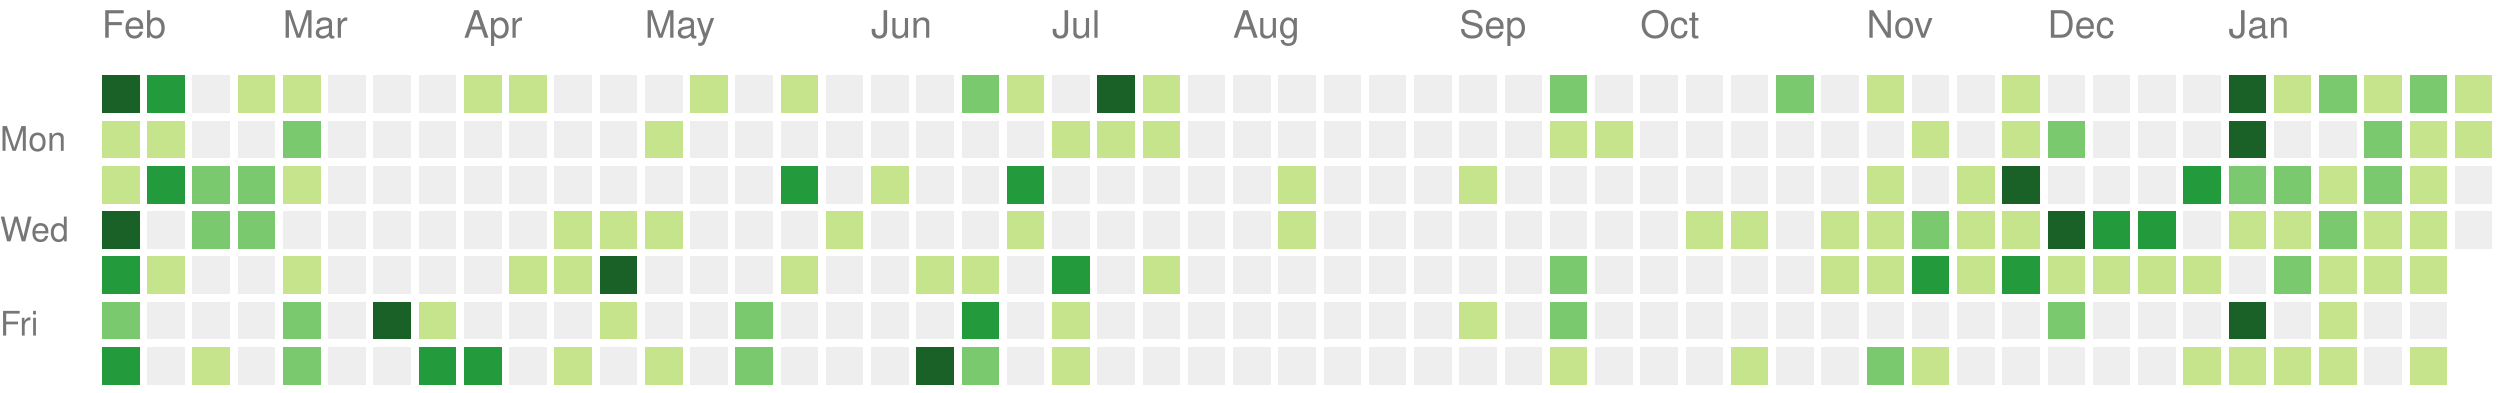
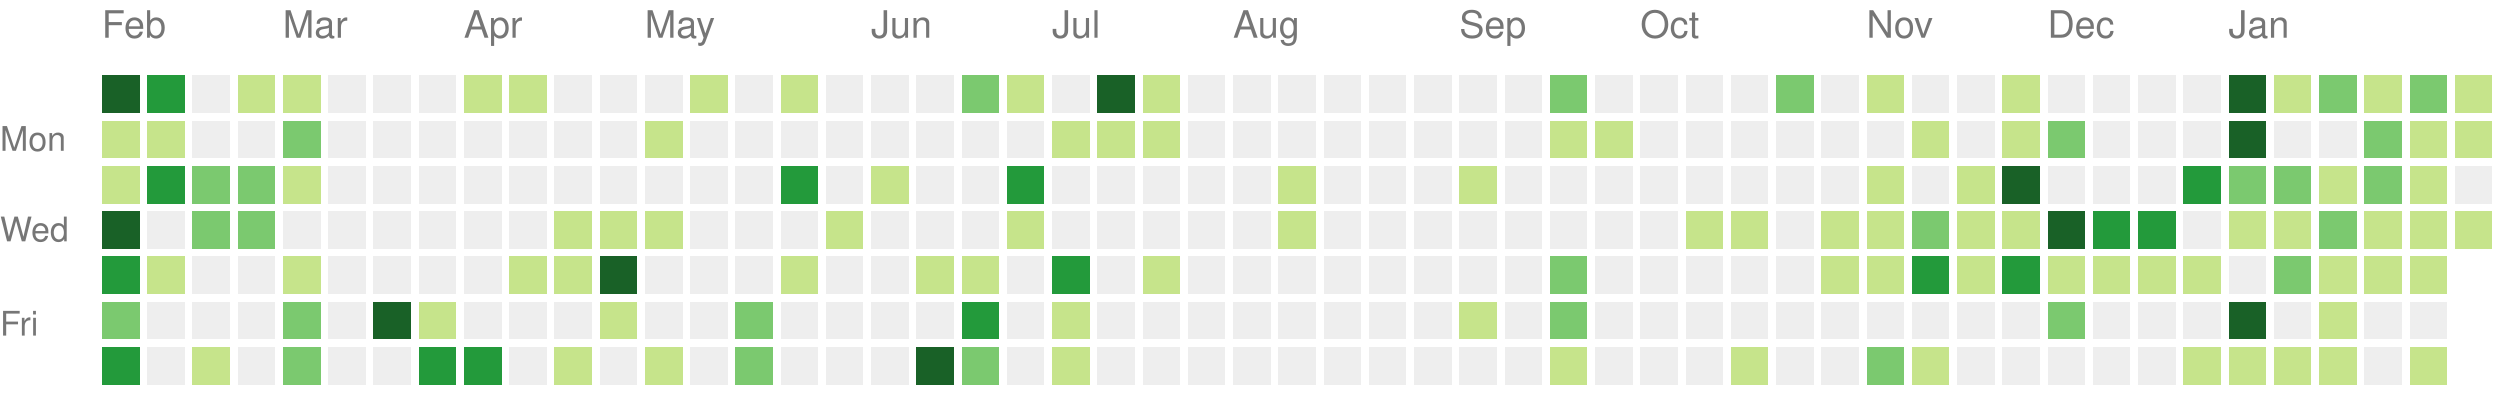
<svg xmlns="http://www.w3.org/2000/svg" version="1.1" width="663" height="104">
  <rect style="fill:#196127;shape-rendering:crispedges;" data-score="34" data-date="2021-02-07" x="27" y="20" width="10" height="10" />
  <rect style="fill:#239a3b;shape-rendering:crispedges;" data-score="21" data-date="2021-02-14" x="39" y="20" width="10" height="10" />
  <rect style="fill:#eeeeee;shape-rendering:crispedges;" data-score="0" data-date="2021-02-21" x="51" y="20" width="10" height="10" />
  <rect style="fill:#c6e48b;shape-rendering:crispedges;" data-score="2" data-date="2021-02-28" x="63" y="20" width="10" height="10" />
  <rect style="fill:#c6e48b;shape-rendering:crispedges;" data-score="7" data-date="2021-03-07" x="75" y="20" width="10" height="10" />
  <rect style="fill:#eeeeee;shape-rendering:crispedges;" data-score="0" data-date="2021-03-14" x="87" y="20" width="10" height="10" />
  <rect style="fill:#eeeeee;shape-rendering:crispedges;" data-score="0" data-date="2021-03-21" x="99" y="20" width="10" height="10" />
  <rect style="fill:#eeeeee;shape-rendering:crispedges;" data-score="0" data-date="2021-03-28" x="111" y="20" width="10" height="10" />
  <rect style="fill:#c6e48b;shape-rendering:crispedges;" data-score="4" data-date="2021-04-04" x="123" y="20" width="10" height="10" />
  <rect style="fill:#c6e48b;shape-rendering:crispedges;" data-score="4" data-date="2021-04-11" x="135" y="20" width="10" height="10" />
  <rect style="fill:#eeeeee;shape-rendering:crispedges;" data-score="0" data-date="2021-04-18" x="147" y="20" width="10" height="10" />
  <rect style="fill:#eeeeee;shape-rendering:crispedges;" data-score="0" data-date="2021-04-25" x="159" y="20" width="10" height="10" />
  <rect style="fill:#eeeeee;shape-rendering:crispedges;" data-score="0" data-date="2021-05-02" x="171" y="20" width="10" height="10" />
  <rect style="fill:#c6e48b;shape-rendering:crispedges;" data-score="2" data-date="2021-05-09" x="183" y="20" width="10" height="10" />
  <rect style="fill:#eeeeee;shape-rendering:crispedges;" data-score="0" data-date="2021-05-16" x="195" y="20" width="10" height="10" />
  <rect style="fill:#c6e48b;shape-rendering:crispedges;" data-score="9" data-date="2021-05-23" x="207" y="20" width="10" height="10" />
  <rect style="fill:#eeeeee;shape-rendering:crispedges;" data-score="0" data-date="2021-05-30" x="219" y="20" width="10" height="10" />
  <rect style="fill:#eeeeee;shape-rendering:crispedges;" data-score="0" data-date="2021-06-06" x="231" y="20" width="10" height="10" />
  <rect style="fill:#eeeeee;shape-rendering:crispedges;" data-score="0" data-date="2021-06-13" x="243" y="20" width="10" height="10" />
  <rect style="fill:#7bc96f;shape-rendering:crispedges;" data-score="13" data-date="2021-06-20" x="255" y="20" width="10" height="10" />
  <rect style="fill:#c6e48b;shape-rendering:crispedges;" data-score="7" data-date="2021-06-27" x="267" y="20" width="10" height="10" />
  <rect style="fill:#eeeeee;shape-rendering:crispedges;" data-score="0" data-date="2021-07-04" x="279" y="20" width="10" height="10" />
  <rect style="fill:#196127;shape-rendering:crispedges;" data-score="33" data-date="2021-07-11" x="291" y="20" width="10" height="10" />
  <rect style="fill:#c6e48b;shape-rendering:crispedges;" data-score="7" data-date="2021-07-18" x="303" y="20" width="10" height="10" />
  <rect style="fill:#eeeeee;shape-rendering:crispedges;" data-score="0" data-date="2021-07-25" x="315" y="20" width="10" height="10" />
  <rect style="fill:#eeeeee;shape-rendering:crispedges;" data-score="0" data-date="2021-08-01" x="327" y="20" width="10" height="10" />
  <rect style="fill:#eeeeee;shape-rendering:crispedges;" data-score="0" data-date="2021-08-08" x="339" y="20" width="10" height="10" />
  <rect style="fill:#eeeeee;shape-rendering:crispedges;" data-score="0" data-date="2021-08-15" x="351" y="20" width="10" height="10" />
  <rect style="fill:#eeeeee;shape-rendering:crispedges;" data-score="0" data-date="2021-08-22" x="363" y="20" width="10" height="10" />
  <rect style="fill:#eeeeee;shape-rendering:crispedges;" data-score="0" data-date="2021-08-29" x="375" y="20" width="10" height="10" />
  <rect style="fill:#eeeeee;shape-rendering:crispedges;" data-score="0" data-date="2021-09-05" x="387" y="20" width="10" height="10" />
  <rect style="fill:#eeeeee;shape-rendering:crispedges;" data-score="0" data-date="2021-09-12" x="399" y="20" width="10" height="10" />
  <rect style="fill:#7bc96f;shape-rendering:crispedges;" data-score="10" data-date="2021-09-19" x="411" y="20" width="10" height="10" />
  <rect style="fill:#eeeeee;shape-rendering:crispedges;" data-score="0" data-date="2021-09-26" x="423" y="20" width="10" height="10" />
  <rect style="fill:#eeeeee;shape-rendering:crispedges;" data-score="0" data-date="2021-10-03" x="435" y="20" width="10" height="10" />
  <rect style="fill:#eeeeee;shape-rendering:crispedges;" data-score="0" data-date="2021-10-10" x="447" y="20" width="10" height="10" />
  <rect style="fill:#eeeeee;shape-rendering:crispedges;" data-score="0" data-date="2021-10-17" x="459" y="20" width="10" height="10" />
  <rect style="fill:#7bc96f;shape-rendering:crispedges;" data-score="17" data-date="2021-10-24" x="471" y="20" width="10" height="10" />
  <rect style="fill:#eeeeee;shape-rendering:crispedges;" data-score="0" data-date="2021-10-31" x="483" y="20" width="10" height="10" />
  <rect style="fill:#c6e48b;shape-rendering:crispedges;" data-score="3" data-date="2021-11-07" x="495" y="20" width="10" height="10" />
  <rect style="fill:#eeeeee;shape-rendering:crispedges;" data-score="0" data-date="2021-11-14" x="507" y="20" width="10" height="10" />
  <rect style="fill:#eeeeee;shape-rendering:crispedges;" data-score="0" data-date="2021-11-21" x="519" y="20" width="10" height="10" />
  <rect style="fill:#c6e48b;shape-rendering:crispedges;" data-score="1" data-date="2021-11-28" x="531" y="20" width="10" height="10" />
  <rect style="fill:#eeeeee;shape-rendering:crispedges;" data-score="0" data-date="2021-12-05" x="543" y="20" width="10" height="10" />
  <rect style="fill:#eeeeee;shape-rendering:crispedges;" data-score="0" data-date="2021-12-12" x="555" y="20" width="10" height="10" />
  <rect style="fill:#eeeeee;shape-rendering:crispedges;" data-score="0" data-date="2021-12-19" x="567" y="20" width="10" height="10" />
  <rect style="fill:#eeeeee;shape-rendering:crispedges;" data-score="0" data-date="2021-12-26" x="579" y="20" width="10" height="10" />
  <rect style="fill:#196127;shape-rendering:crispedges;" data-score="85" data-date="2022-01-02" x="591" y="20" width="10" height="10" />
  <rect style="fill:#c6e48b;shape-rendering:crispedges;" data-score="1" data-date="2022-01-09" x="603" y="20" width="10" height="10" />
  <rect style="fill:#7bc96f;shape-rendering:crispedges;" data-score="18" data-date="2022-01-16" x="615" y="20" width="10" height="10" />
  <rect style="fill:#c6e48b;shape-rendering:crispedges;" data-score="6" data-date="2022-01-23" x="627" y="20" width="10" height="10" />
  <rect style="fill:#7bc96f;shape-rendering:crispedges;" data-score="19" data-date="2022-01-30" x="639" y="20" width="10" height="10" />
  <rect style="fill:#c6e48b;shape-rendering:crispedges;" data-score="2" data-date="2022-02-06" x="651" y="20" width="10" height="10" />
  <rect style="fill:#c6e48b;shape-rendering:crispedges;" data-score="5" data-date="2021-02-08" x="27" y="32" width="10" height="10" />
  <rect style="fill:#c6e48b;shape-rendering:crispedges;" data-score="3" data-date="2021-02-15" x="39" y="32" width="10" height="10" />
  <rect style="fill:#eeeeee;shape-rendering:crispedges;" data-score="0" data-date="2021-02-22" x="51" y="32" width="10" height="10" />
  <rect style="fill:#eeeeee;shape-rendering:crispedges;" data-score="0" data-date="2021-03-01" x="63" y="32" width="10" height="10" />
  <rect style="fill:#7bc96f;shape-rendering:crispedges;" data-score="16" data-date="2021-03-08" x="75" y="32" width="10" height="10" />
  <rect style="fill:#eeeeee;shape-rendering:crispedges;" data-score="0" data-date="2021-03-15" x="87" y="32" width="10" height="10" />
  <rect style="fill:#eeeeee;shape-rendering:crispedges;" data-score="0" data-date="2021-03-22" x="99" y="32" width="10" height="10" />
  <rect style="fill:#eeeeee;shape-rendering:crispedges;" data-score="0" data-date="2021-03-29" x="111" y="32" width="10" height="10" />
  <rect style="fill:#eeeeee;shape-rendering:crispedges;" data-score="0" data-date="2021-04-05" x="123" y="32" width="10" height="10" />
  <rect style="fill:#eeeeee;shape-rendering:crispedges;" data-score="0" data-date="2021-04-12" x="135" y="32" width="10" height="10" />
  <rect style="fill:#eeeeee;shape-rendering:crispedges;" data-score="0" data-date="2021-04-19" x="147" y="32" width="10" height="10" />
  <rect style="fill:#eeeeee;shape-rendering:crispedges;" data-score="0" data-date="2021-04-26" x="159" y="32" width="10" height="10" />
  <rect style="fill:#c6e48b;shape-rendering:crispedges;" data-score="1" data-date="2021-05-03" x="171" y="32" width="10" height="10" />
  <rect style="fill:#eeeeee;shape-rendering:crispedges;" data-score="0" data-date="2021-05-10" x="183" y="32" width="10" height="10" />
  <rect style="fill:#eeeeee;shape-rendering:crispedges;" data-score="0" data-date="2021-05-17" x="195" y="32" width="10" height="10" />
  <rect style="fill:#eeeeee;shape-rendering:crispedges;" data-score="0" data-date="2021-05-24" x="207" y="32" width="10" height="10" />
  <rect style="fill:#eeeeee;shape-rendering:crispedges;" data-score="0" data-date="2021-05-31" x="219" y="32" width="10" height="10" />
  <rect style="fill:#eeeeee;shape-rendering:crispedges;" data-score="0" data-date="2021-06-07" x="231" y="32" width="10" height="10" />
  <rect style="fill:#eeeeee;shape-rendering:crispedges;" data-score="0" data-date="2021-06-14" x="243" y="32" width="10" height="10" />
  <rect style="fill:#eeeeee;shape-rendering:crispedges;" data-score="0" data-date="2021-06-21" x="255" y="32" width="10" height="10" />
  <rect style="fill:#eeeeee;shape-rendering:crispedges;" data-score="0" data-date="2021-06-28" x="267" y="32" width="10" height="10" />
  <rect style="fill:#c6e48b;shape-rendering:crispedges;" data-score="2" data-date="2021-07-05" x="279" y="32" width="10" height="10" />
  <rect style="fill:#c6e48b;shape-rendering:crispedges;" data-score="3" data-date="2021-07-12" x="291" y="32" width="10" height="10" />
  <rect style="fill:#c6e48b;shape-rendering:crispedges;" data-score="8" data-date="2021-07-19" x="303" y="32" width="10" height="10" />
  <rect style="fill:#eeeeee;shape-rendering:crispedges;" data-score="0" data-date="2021-07-26" x="315" y="32" width="10" height="10" />
  <rect style="fill:#eeeeee;shape-rendering:crispedges;" data-score="0" data-date="2021-08-02" x="327" y="32" width="10" height="10" />
  <rect style="fill:#eeeeee;shape-rendering:crispedges;" data-score="0" data-date="2021-08-09" x="339" y="32" width="10" height="10" />
  <rect style="fill:#eeeeee;shape-rendering:crispedges;" data-score="0" data-date="2021-08-16" x="351" y="32" width="10" height="10" />
  <rect style="fill:#eeeeee;shape-rendering:crispedges;" data-score="0" data-date="2021-08-23" x="363" y="32" width="10" height="10" />
  <rect style="fill:#eeeeee;shape-rendering:crispedges;" data-score="0" data-date="2021-08-30" x="375" y="32" width="10" height="10" />
  <rect style="fill:#eeeeee;shape-rendering:crispedges;" data-score="0" data-date="2021-09-06" x="387" y="32" width="10" height="10" />
  <rect style="fill:#eeeeee;shape-rendering:crispedges;" data-score="0" data-date="2021-09-13" x="399" y="32" width="10" height="10" />
  <rect style="fill:#c6e48b;shape-rendering:crispedges;" data-score="1" data-date="2021-09-20" x="411" y="32" width="10" height="10" />
  <rect style="fill:#c6e48b;shape-rendering:crispedges;" data-score="1" data-date="2021-09-27" x="423" y="32" width="10" height="10" />
  <rect style="fill:#eeeeee;shape-rendering:crispedges;" data-score="0" data-date="2021-10-04" x="435" y="32" width="10" height="10" />
  <rect style="fill:#eeeeee;shape-rendering:crispedges;" data-score="0" data-date="2021-10-11" x="447" y="32" width="10" height="10" />
  <rect style="fill:#eeeeee;shape-rendering:crispedges;" data-score="0" data-date="2021-10-18" x="459" y="32" width="10" height="10" />
  <rect style="fill:#eeeeee;shape-rendering:crispedges;" data-score="0" data-date="2021-10-25" x="471" y="32" width="10" height="10" />
  <rect style="fill:#eeeeee;shape-rendering:crispedges;" data-score="0" data-date="2021-11-01" x="483" y="32" width="10" height="10" />
  <rect style="fill:#eeeeee;shape-rendering:crispedges;" data-score="0" data-date="2021-11-08" x="495" y="32" width="10" height="10" />
  <rect style="fill:#c6e48b;shape-rendering:crispedges;" data-score="1" data-date="2021-11-15" x="507" y="32" width="10" height="10" />
  <rect style="fill:#eeeeee;shape-rendering:crispedges;" data-score="0" data-date="2021-11-22" x="519" y="32" width="10" height="10" />
  <rect style="fill:#c6e48b;shape-rendering:crispedges;" data-score="2" data-date="2021-11-29" x="531" y="32" width="10" height="10" />
  <rect style="fill:#7bc96f;shape-rendering:crispedges;" data-score="11" data-date="2021-12-06" x="543" y="32" width="10" height="10" />
  <rect style="fill:#eeeeee;shape-rendering:crispedges;" data-score="0" data-date="2021-12-13" x="555" y="32" width="10" height="10" />
  <rect style="fill:#eeeeee;shape-rendering:crispedges;" data-score="0" data-date="2021-12-20" x="567" y="32" width="10" height="10" />
  <rect style="fill:#eeeeee;shape-rendering:crispedges;" data-score="0" data-date="2021-12-27" x="579" y="32" width="10" height="10" />
  <rect style="fill:#196127;shape-rendering:crispedges;" data-score="39" data-date="2022-01-03" x="591" y="32" width="10" height="10" />
  <rect style="fill:#eeeeee;shape-rendering:crispedges;" data-score="0" data-date="2022-01-10" x="603" y="32" width="10" height="10" />
  <rect style="fill:#eeeeee;shape-rendering:crispedges;" data-score="0" data-date="2022-01-17" x="615" y="32" width="10" height="10" />
  <rect style="fill:#7bc96f;shape-rendering:crispedges;" data-score="17" data-date="2022-01-24" x="627" y="32" width="10" height="10" />
  <rect style="fill:#c6e48b;shape-rendering:crispedges;" data-score="9" data-date="2022-01-31" x="639" y="32" width="10" height="10" />
  <rect style="fill:#c6e48b;shape-rendering:crispedges;" data-score="9" data-date="2022-02-07" x="651" y="32" width="10" height="10" />
  <rect style="fill:#c6e48b;shape-rendering:crispedges;" data-score="5" data-date="2021-02-09" x="27" y="44" width="10" height="10" />
  <rect style="fill:#239a3b;shape-rendering:crispedges;" data-score="24" data-date="2021-02-16" x="39" y="44" width="10" height="10" />
  <rect style="fill:#7bc96f;shape-rendering:crispedges;" data-score="13" data-date="2021-02-23" x="51" y="44" width="10" height="10" />
  <rect style="fill:#7bc96f;shape-rendering:crispedges;" data-score="10" data-date="2021-03-02" x="63" y="44" width="10" height="10" />
  <rect style="fill:#c6e48b;shape-rendering:crispedges;" data-score="5" data-date="2021-03-09" x="75" y="44" width="10" height="10" />
  <rect style="fill:#eeeeee;shape-rendering:crispedges;" data-score="0" data-date="2021-03-16" x="87" y="44" width="10" height="10" />
  <rect style="fill:#eeeeee;shape-rendering:crispedges;" data-score="0" data-date="2021-03-23" x="99" y="44" width="10" height="10" />
  <rect style="fill:#eeeeee;shape-rendering:crispedges;" data-score="0" data-date="2021-03-30" x="111" y="44" width="10" height="10" />
  <rect style="fill:#eeeeee;shape-rendering:crispedges;" data-score="0" data-date="2021-04-06" x="123" y="44" width="10" height="10" />
  <rect style="fill:#eeeeee;shape-rendering:crispedges;" data-score="0" data-date="2021-04-13" x="135" y="44" width="10" height="10" />
  <rect style="fill:#eeeeee;shape-rendering:crispedges;" data-score="0" data-date="2021-04-20" x="147" y="44" width="10" height="10" />
  <rect style="fill:#eeeeee;shape-rendering:crispedges;" data-score="0" data-date="2021-04-27" x="159" y="44" width="10" height="10" />
  <rect style="fill:#eeeeee;shape-rendering:crispedges;" data-score="0" data-date="2021-05-04" x="171" y="44" width="10" height="10" />
  <rect style="fill:#eeeeee;shape-rendering:crispedges;" data-score="0" data-date="2021-05-11" x="183" y="44" width="10" height="10" />
  <rect style="fill:#eeeeee;shape-rendering:crispedges;" data-score="0" data-date="2021-05-18" x="195" y="44" width="10" height="10" />
  <rect style="fill:#239a3b;shape-rendering:crispedges;" data-score="24" data-date="2021-05-25" x="207" y="44" width="10" height="10" />
  <rect style="fill:#eeeeee;shape-rendering:crispedges;" data-score="0" data-date="2021-06-01" x="219" y="44" width="10" height="10" />
  <rect style="fill:#c6e48b;shape-rendering:crispedges;" data-score="3" data-date="2021-06-08" x="231" y="44" width="10" height="10" />
  <rect style="fill:#eeeeee;shape-rendering:crispedges;" data-score="0" data-date="2021-06-15" x="243" y="44" width="10" height="10" />
  <rect style="fill:#eeeeee;shape-rendering:crispedges;" data-score="0" data-date="2021-06-22" x="255" y="44" width="10" height="10" />
  <rect style="fill:#239a3b;shape-rendering:crispedges;" data-score="21" data-date="2021-06-29" x="267" y="44" width="10" height="10" />
  <rect style="fill:#eeeeee;shape-rendering:crispedges;" data-score="0" data-date="2021-07-06" x="279" y="44" width="10" height="10" />
  <rect style="fill:#eeeeee;shape-rendering:crispedges;" data-score="0" data-date="2021-07-13" x="291" y="44" width="10" height="10" />
  <rect style="fill:#eeeeee;shape-rendering:crispedges;" data-score="0" data-date="2021-07-20" x="303" y="44" width="10" height="10" />
  <rect style="fill:#eeeeee;shape-rendering:crispedges;" data-score="0" data-date="2021-07-27" x="315" y="44" width="10" height="10" />
  <rect style="fill:#eeeeee;shape-rendering:crispedges;" data-score="0" data-date="2021-08-03" x="327" y="44" width="10" height="10" />
  <rect style="fill:#c6e48b;shape-rendering:crispedges;" data-score="1" data-date="2021-08-10" x="339" y="44" width="10" height="10" />
  <rect style="fill:#eeeeee;shape-rendering:crispedges;" data-score="0" data-date="2021-08-17" x="351" y="44" width="10" height="10" />
  <rect style="fill:#eeeeee;shape-rendering:crispedges;" data-score="0" data-date="2021-08-24" x="363" y="44" width="10" height="10" />
  <rect style="fill:#eeeeee;shape-rendering:crispedges;" data-score="0" data-date="2021-08-31" x="375" y="44" width="10" height="10" />
  <rect style="fill:#c6e48b;shape-rendering:crispedges;" data-score="1" data-date="2021-09-07" x="387" y="44" width="10" height="10" />
  <rect style="fill:#eeeeee;shape-rendering:crispedges;" data-score="0" data-date="2021-09-14" x="399" y="44" width="10" height="10" />
  <rect style="fill:#eeeeee;shape-rendering:crispedges;" data-score="0" data-date="2021-09-21" x="411" y="44" width="10" height="10" />
  <rect style="fill:#eeeeee;shape-rendering:crispedges;" data-score="0" data-date="2021-09-28" x="423" y="44" width="10" height="10" />
  <rect style="fill:#eeeeee;shape-rendering:crispedges;" data-score="0" data-date="2021-10-05" x="435" y="44" width="10" height="10" />
  <rect style="fill:#eeeeee;shape-rendering:crispedges;" data-score="0" data-date="2021-10-12" x="447" y="44" width="10" height="10" />
  <rect style="fill:#eeeeee;shape-rendering:crispedges;" data-score="0" data-date="2021-10-19" x="459" y="44" width="10" height="10" />
  <rect style="fill:#eeeeee;shape-rendering:crispedges;" data-score="0" data-date="2021-10-26" x="471" y="44" width="10" height="10" />
  <rect style="fill:#eeeeee;shape-rendering:crispedges;" data-score="0" data-date="2021-11-02" x="483" y="44" width="10" height="10" />
  <rect style="fill:#c6e48b;shape-rendering:crispedges;" data-score="4" data-date="2021-11-09" x="495" y="44" width="10" height="10" />
  <rect style="fill:#eeeeee;shape-rendering:crispedges;" data-score="0" data-date="2021-11-16" x="507" y="44" width="10" height="10" />
  <rect style="fill:#c6e48b;shape-rendering:crispedges;" data-score="4" data-date="2021-11-23" x="519" y="44" width="10" height="10" />
  <rect style="fill:#196127;shape-rendering:crispedges;" data-score="34" data-date="2021-11-30" x="531" y="44" width="10" height="10" />
  <rect style="fill:#eeeeee;shape-rendering:crispedges;" data-score="0" data-date="2021-12-07" x="543" y="44" width="10" height="10" />
  <rect style="fill:#eeeeee;shape-rendering:crispedges;" data-score="0" data-date="2021-12-14" x="555" y="44" width="10" height="10" />
  <rect style="fill:#eeeeee;shape-rendering:crispedges;" data-score="0" data-date="2021-12-21" x="567" y="44" width="10" height="10" />
  <rect style="fill:#239a3b;shape-rendering:crispedges;" data-score="27" data-date="2021-12-28" x="579" y="44" width="10" height="10" />
  <rect style="fill:#7bc96f;shape-rendering:crispedges;" data-score="14" data-date="2022-01-04" x="591" y="44" width="10" height="10" />
  <rect style="fill:#7bc96f;shape-rendering:crispedges;" data-score="10" data-date="2022-01-11" x="603" y="44" width="10" height="10" />
  <rect style="fill:#c6e48b;shape-rendering:crispedges;" data-score="3" data-date="2022-01-18" x="615" y="44" width="10" height="10" />
  <rect style="fill:#7bc96f;shape-rendering:crispedges;" data-score="19" data-date="2022-01-25" x="627" y="44" width="10" height="10" />
  <rect style="fill:#c6e48b;shape-rendering:crispedges;" data-score="7" data-date="2022-02-01" x="639" y="44" width="10" height="10" />
  <rect style="fill:#eeeeee;shape-rendering:crispedges;" data-score="0" data-date="2022-02-08" x="651" y="44" width="10" height="10" />
  <rect style="fill:#196127;shape-rendering:crispedges;" data-score="32" data-date="2021-02-10" x="27" y="56" width="10" height="10" />
  <rect style="fill:#eeeeee;shape-rendering:crispedges;" data-score="0" data-date="2021-02-17" x="39" y="56" width="10" height="10" />
  <rect style="fill:#7bc96f;shape-rendering:crispedges;" data-score="11" data-date="2021-02-24" x="51" y="56" width="10" height="10" />
  <rect style="fill:#7bc96f;shape-rendering:crispedges;" data-score="11" data-date="2021-03-03" x="63" y="56" width="10" height="10" />
  <rect style="fill:#eeeeee;shape-rendering:crispedges;" data-score="0" data-date="2021-03-10" x="75" y="56" width="10" height="10" />
  <rect style="fill:#eeeeee;shape-rendering:crispedges;" data-score="0" data-date="2021-03-17" x="87" y="56" width="10" height="10" />
  <rect style="fill:#eeeeee;shape-rendering:crispedges;" data-score="0" data-date="2021-03-24" x="99" y="56" width="10" height="10" />
  <rect style="fill:#eeeeee;shape-rendering:crispedges;" data-score="0" data-date="2021-03-31" x="111" y="56" width="10" height="10" />
  <rect style="fill:#eeeeee;shape-rendering:crispedges;" data-score="0" data-date="2021-04-07" x="123" y="56" width="10" height="10" />
  <rect style="fill:#eeeeee;shape-rendering:crispedges;" data-score="0" data-date="2021-04-14" x="135" y="56" width="10" height="10" />
  <rect style="fill:#c6e48b;shape-rendering:crispedges;" data-score="1" data-date="2021-04-21" x="147" y="56" width="10" height="10" />
  <rect style="fill:#c6e48b;shape-rendering:crispedges;" data-score="1" data-date="2021-04-28" x="159" y="56" width="10" height="10" />
  <rect style="fill:#c6e48b;shape-rendering:crispedges;" data-score="1" data-date="2021-05-05" x="171" y="56" width="10" height="10" />
  <rect style="fill:#eeeeee;shape-rendering:crispedges;" data-score="0" data-date="2021-05-12" x="183" y="56" width="10" height="10" />
  <rect style="fill:#eeeeee;shape-rendering:crispedges;" data-score="0" data-date="2021-05-19" x="195" y="56" width="10" height="10" />
  <rect style="fill:#eeeeee;shape-rendering:crispedges;" data-score="0" data-date="2021-05-26" x="207" y="56" width="10" height="10" />
  <rect style="fill:#c6e48b;shape-rendering:crispedges;" data-score="1" data-date="2021-06-02" x="219" y="56" width="10" height="10" />
  <rect style="fill:#eeeeee;shape-rendering:crispedges;" data-score="0" data-date="2021-06-09" x="231" y="56" width="10" height="10" />
  <rect style="fill:#eeeeee;shape-rendering:crispedges;" data-score="0" data-date="2021-06-16" x="243" y="56" width="10" height="10" />
  <rect style="fill:#eeeeee;shape-rendering:crispedges;" data-score="0" data-date="2021-06-23" x="255" y="56" width="10" height="10" />
  <rect style="fill:#c6e48b;shape-rendering:crispedges;" data-score="1" data-date="2021-06-30" x="267" y="56" width="10" height="10" />
  <rect style="fill:#eeeeee;shape-rendering:crispedges;" data-score="0" data-date="2021-07-07" x="279" y="56" width="10" height="10" />
  <rect style="fill:#eeeeee;shape-rendering:crispedges;" data-score="0" data-date="2021-07-14" x="291" y="56" width="10" height="10" />
  <rect style="fill:#eeeeee;shape-rendering:crispedges;" data-score="0" data-date="2021-07-21" x="303" y="56" width="10" height="10" />
  <rect style="fill:#eeeeee;shape-rendering:crispedges;" data-score="0" data-date="2021-07-28" x="315" y="56" width="10" height="10" />
  <rect style="fill:#eeeeee;shape-rendering:crispedges;" data-score="0" data-date="2021-08-04" x="327" y="56" width="10" height="10" />
  <rect style="fill:#c6e48b;shape-rendering:crispedges;" data-score="1" data-date="2021-08-11" x="339" y="56" width="10" height="10" />
  <rect style="fill:#eeeeee;shape-rendering:crispedges;" data-score="0" data-date="2021-08-18" x="351" y="56" width="10" height="10" />
  <rect style="fill:#eeeeee;shape-rendering:crispedges;" data-score="0" data-date="2021-08-25" x="363" y="56" width="10" height="10" />
  <rect style="fill:#eeeeee;shape-rendering:crispedges;" data-score="0" data-date="2021-09-01" x="375" y="56" width="10" height="10" />
  <rect style="fill:#eeeeee;shape-rendering:crispedges;" data-score="0" data-date="2021-09-08" x="387" y="56" width="10" height="10" />
  <rect style="fill:#eeeeee;shape-rendering:crispedges;" data-score="0" data-date="2021-09-15" x="399" y="56" width="10" height="10" />
  <rect style="fill:#eeeeee;shape-rendering:crispedges;" data-score="0" data-date="2021-09-22" x="411" y="56" width="10" height="10" />
  <rect style="fill:#eeeeee;shape-rendering:crispedges;" data-score="0" data-date="2021-09-29" x="423" y="56" width="10" height="10" />
  <rect style="fill:#eeeeee;shape-rendering:crispedges;" data-score="0" data-date="2021-10-06" x="435" y="56" width="10" height="10" />
  <rect style="fill:#c6e48b;shape-rendering:crispedges;" data-score="3" data-date="2021-10-13" x="447" y="56" width="10" height="10" />
  <rect style="fill:#c6e48b;shape-rendering:crispedges;" data-score="5" data-date="2021-10-20" x="459" y="56" width="10" height="10" />
  <rect style="fill:#eeeeee;shape-rendering:crispedges;" data-score="0" data-date="2021-10-27" x="471" y="56" width="10" height="10" />
  <rect style="fill:#c6e48b;shape-rendering:crispedges;" data-score="2" data-date="2021-11-03" x="483" y="56" width="10" height="10" />
  <rect style="fill:#c6e48b;shape-rendering:crispedges;" data-score="7" data-date="2021-11-10" x="495" y="56" width="10" height="10" />
  <rect style="fill:#7bc96f;shape-rendering:crispedges;" data-score="17" data-date="2021-11-17" x="507" y="56" width="10" height="10" />
  <rect style="fill:#c6e48b;shape-rendering:crispedges;" data-score="6" data-date="2021-11-24" x="519" y="56" width="10" height="10" />
  <rect style="fill:#c6e48b;shape-rendering:crispedges;" data-score="4" data-date="2021-12-01" x="531" y="56" width="10" height="10" />
  <rect style="fill:#196127;shape-rendering:crispedges;" data-score="45" data-date="2021-12-08" x="543" y="56" width="10" height="10" />
  <rect style="fill:#239a3b;shape-rendering:crispedges;" data-score="24" data-date="2021-12-15" x="555" y="56" width="10" height="10" />
  <rect style="fill:#239a3b;shape-rendering:crispedges;" data-score="21" data-date="2021-12-22" x="567" y="56" width="10" height="10" />
  <rect style="fill:#eeeeee;shape-rendering:crispedges;" data-score="0" data-date="2021-12-29" x="579" y="56" width="10" height="10" />
  <rect style="fill:#c6e48b;shape-rendering:crispedges;" data-score="2" data-date="2022-01-05" x="591" y="56" width="10" height="10" />
  <rect style="fill:#c6e48b;shape-rendering:crispedges;" data-score="9" data-date="2022-01-12" x="603" y="56" width="10" height="10" />
  <rect style="fill:#7bc96f;shape-rendering:crispedges;" data-score="10" data-date="2022-01-19" x="615" y="56" width="10" height="10" />
  <rect style="fill:#c6e48b;shape-rendering:crispedges;" data-score="1" data-date="2022-01-26" x="627" y="56" width="10" height="10" />
  <rect style="fill:#c6e48b;shape-rendering:crispedges;" data-score="6" data-date="2022-02-02" x="639" y="56" width="10" height="10" />
-   <rect style="fill:#eeeeee;shape-rendering:crispedges;" data-score="0" data-date="2022-02-09" x="651" y="56" width="10" height="10" />
+   <rect style="fill:#c6e48b;shape-rendering:crispedges;" data-score="2" data-date="2022-02-09" x="651" y="56" width="10" height="10" />
  <rect style="fill:#239a3b;shape-rendering:crispedges;" data-score="21" data-date="2021-02-11" x="27" y="68" width="10" height="10" />
  <rect style="fill:#c6e48b;shape-rendering:crispedges;" data-score="1" data-date="2021-02-18" x="39" y="68" width="10" height="10" />
  <rect style="fill:#eeeeee;shape-rendering:crispedges;" data-score="0" data-date="2021-02-25" x="51" y="68" width="10" height="10" />
  <rect style="fill:#eeeeee;shape-rendering:crispedges;" data-score="0" data-date="2021-03-04" x="63" y="68" width="10" height="10" />
  <rect style="fill:#c6e48b;shape-rendering:crispedges;" data-score="1" data-date="2021-03-11" x="75" y="68" width="10" height="10" />
  <rect style="fill:#eeeeee;shape-rendering:crispedges;" data-score="0" data-date="2021-03-18" x="87" y="68" width="10" height="10" />
  <rect style="fill:#eeeeee;shape-rendering:crispedges;" data-score="0" data-date="2021-03-25" x="99" y="68" width="10" height="10" />
  <rect style="fill:#eeeeee;shape-rendering:crispedges;" data-score="0" data-date="2021-04-01" x="111" y="68" width="10" height="10" />
  <rect style="fill:#eeeeee;shape-rendering:crispedges;" data-score="0" data-date="2021-04-08" x="123" y="68" width="10" height="10" />
  <rect style="fill:#c6e48b;shape-rendering:crispedges;" data-score="4" data-date="2021-04-15" x="135" y="68" width="10" height="10" />
  <rect style="fill:#c6e48b;shape-rendering:crispedges;" data-score="7" data-date="2021-04-22" x="147" y="68" width="10" height="10" />
  <rect style="fill:#196127;shape-rendering:crispedges;" data-score="31" data-date="2021-04-29" x="159" y="68" width="10" height="10" />
  <rect style="fill:#eeeeee;shape-rendering:crispedges;" data-score="0" data-date="2021-05-06" x="171" y="68" width="10" height="10" />
  <rect style="fill:#eeeeee;shape-rendering:crispedges;" data-score="0" data-date="2021-05-13" x="183" y="68" width="10" height="10" />
  <rect style="fill:#eeeeee;shape-rendering:crispedges;" data-score="0" data-date="2021-05-20" x="195" y="68" width="10" height="10" />
  <rect style="fill:#c6e48b;shape-rendering:crispedges;" data-score="3" data-date="2021-05-27" x="207" y="68" width="10" height="10" />
  <rect style="fill:#eeeeee;shape-rendering:crispedges;" data-score="0" data-date="2021-06-03" x="219" y="68" width="10" height="10" />
  <rect style="fill:#eeeeee;shape-rendering:crispedges;" data-score="0" data-date="2021-06-10" x="231" y="68" width="10" height="10" />
  <rect style="fill:#c6e48b;shape-rendering:crispedges;" data-score="3" data-date="2021-06-17" x="243" y="68" width="10" height="10" />
  <rect style="fill:#c6e48b;shape-rendering:crispedges;" data-score="6" data-date="2021-06-24" x="255" y="68" width="10" height="10" />
  <rect style="fill:#eeeeee;shape-rendering:crispedges;" data-score="0" data-date="2021-07-01" x="267" y="68" width="10" height="10" />
  <rect style="fill:#239a3b;shape-rendering:crispedges;" data-score="23" data-date="2021-07-08" x="279" y="68" width="10" height="10" />
  <rect style="fill:#eeeeee;shape-rendering:crispedges;" data-score="0" data-date="2021-07-15" x="291" y="68" width="10" height="10" />
  <rect style="fill:#c6e48b;shape-rendering:crispedges;" data-score="2" data-date="2021-07-22" x="303" y="68" width="10" height="10" />
  <rect style="fill:#eeeeee;shape-rendering:crispedges;" data-score="0" data-date="2021-07-29" x="315" y="68" width="10" height="10" />
  <rect style="fill:#eeeeee;shape-rendering:crispedges;" data-score="0" data-date="2021-08-05" x="327" y="68" width="10" height="10" />
  <rect style="fill:#eeeeee;shape-rendering:crispedges;" data-score="0" data-date="2021-08-12" x="339" y="68" width="10" height="10" />
  <rect style="fill:#eeeeee;shape-rendering:crispedges;" data-score="0" data-date="2021-08-19" x="351" y="68" width="10" height="10" />
  <rect style="fill:#eeeeee;shape-rendering:crispedges;" data-score="0" data-date="2021-08-26" x="363" y="68" width="10" height="10" />
  <rect style="fill:#eeeeee;shape-rendering:crispedges;" data-score="0" data-date="2021-09-02" x="375" y="68" width="10" height="10" />
  <rect style="fill:#eeeeee;shape-rendering:crispedges;" data-score="0" data-date="2021-09-09" x="387" y="68" width="10" height="10" />
  <rect style="fill:#eeeeee;shape-rendering:crispedges;" data-score="0" data-date="2021-09-16" x="399" y="68" width="10" height="10" />
  <rect style="fill:#7bc96f;shape-rendering:crispedges;" data-score="13" data-date="2021-09-23" x="411" y="68" width="10" height="10" />
  <rect style="fill:#eeeeee;shape-rendering:crispedges;" data-score="0" data-date="2021-09-30" x="423" y="68" width="10" height="10" />
  <rect style="fill:#eeeeee;shape-rendering:crispedges;" data-score="0" data-date="2021-10-07" x="435" y="68" width="10" height="10" />
  <rect style="fill:#eeeeee;shape-rendering:crispedges;" data-score="0" data-date="2021-10-14" x="447" y="68" width="10" height="10" />
  <rect style="fill:#eeeeee;shape-rendering:crispedges;" data-score="0" data-date="2021-10-21" x="459" y="68" width="10" height="10" />
  <rect style="fill:#eeeeee;shape-rendering:crispedges;" data-score="0" data-date="2021-10-28" x="471" y="68" width="10" height="10" />
  <rect style="fill:#c6e48b;shape-rendering:crispedges;" data-score="6" data-date="2021-11-04" x="483" y="68" width="10" height="10" />
  <rect style="fill:#c6e48b;shape-rendering:crispedges;" data-score="1" data-date="2021-11-11" x="495" y="68" width="10" height="10" />
  <rect style="fill:#239a3b;shape-rendering:crispedges;" data-score="24" data-date="2021-11-18" x="507" y="68" width="10" height="10" />
  <rect style="fill:#c6e48b;shape-rendering:crispedges;" data-score="1" data-date="2021-11-25" x="519" y="68" width="10" height="10" />
  <rect style="fill:#239a3b;shape-rendering:crispedges;" data-score="26" data-date="2021-12-02" x="531" y="68" width="10" height="10" />
  <rect style="fill:#c6e48b;shape-rendering:crispedges;" data-score="6" data-date="2021-12-09" x="543" y="68" width="10" height="10" />
  <rect style="fill:#c6e48b;shape-rendering:crispedges;" data-score="1" data-date="2021-12-16" x="555" y="68" width="10" height="10" />
  <rect style="fill:#c6e48b;shape-rendering:crispedges;" data-score="5" data-date="2021-12-23" x="567" y="68" width="10" height="10" />
  <rect style="fill:#c6e48b;shape-rendering:crispedges;" data-score="1" data-date="2021-12-30" x="579" y="68" width="10" height="10" />
  <rect style="fill:#eeeeee;shape-rendering:crispedges;" data-score="0" data-date="2022-01-06" x="591" y="68" width="10" height="10" />
  <rect style="fill:#7bc96f;shape-rendering:crispedges;" data-score="11" data-date="2022-01-13" x="603" y="68" width="10" height="10" />
  <rect style="fill:#c6e48b;shape-rendering:crispedges;" data-score="1" data-date="2022-01-20" x="615" y="68" width="10" height="10" />
  <rect style="fill:#c6e48b;shape-rendering:crispedges;" data-score="2" data-date="2022-01-27" x="627" y="68" width="10" height="10" />
  <rect style="fill:#c6e48b;shape-rendering:crispedges;" data-score="2" data-date="2022-02-03" x="639" y="68" width="10" height="10" />
  <rect style="fill:#7bc96f;shape-rendering:crispedges;" data-score="17" data-date="2021-02-12" x="27" y="80" width="10" height="10" />
  <rect style="fill:#eeeeee;shape-rendering:crispedges;" data-score="0" data-date="2021-02-19" x="39" y="80" width="10" height="10" />
  <rect style="fill:#eeeeee;shape-rendering:crispedges;" data-score="0" data-date="2021-02-26" x="51" y="80" width="10" height="10" />
  <rect style="fill:#eeeeee;shape-rendering:crispedges;" data-score="0" data-date="2021-03-05" x="63" y="80" width="10" height="10" />
  <rect style="fill:#7bc96f;shape-rendering:crispedges;" data-score="12" data-date="2021-03-12" x="75" y="80" width="10" height="10" />
  <rect style="fill:#eeeeee;shape-rendering:crispedges;" data-score="0" data-date="2021-03-19" x="87" y="80" width="10" height="10" />
  <rect style="fill:#196127;shape-rendering:crispedges;" data-score="35" data-date="2021-03-26" x="99" y="80" width="10" height="10" />
  <rect style="fill:#c6e48b;shape-rendering:crispedges;" data-score="1" data-date="2021-04-02" x="111" y="80" width="10" height="10" />
  <rect style="fill:#eeeeee;shape-rendering:crispedges;" data-score="0" data-date="2021-04-09" x="123" y="80" width="10" height="10" />
  <rect style="fill:#eeeeee;shape-rendering:crispedges;" data-score="0" data-date="2021-04-16" x="135" y="80" width="10" height="10" />
  <rect style="fill:#eeeeee;shape-rendering:crispedges;" data-score="0" data-date="2021-04-23" x="147" y="80" width="10" height="10" />
  <rect style="fill:#c6e48b;shape-rendering:crispedges;" data-score="1" data-date="2021-04-30" x="159" y="80" width="10" height="10" />
  <rect style="fill:#eeeeee;shape-rendering:crispedges;" data-score="0" data-date="2021-05-07" x="171" y="80" width="10" height="10" />
  <rect style="fill:#eeeeee;shape-rendering:crispedges;" data-score="0" data-date="2021-05-14" x="183" y="80" width="10" height="10" />
  <rect style="fill:#7bc96f;shape-rendering:crispedges;" data-score="12" data-date="2021-05-21" x="195" y="80" width="10" height="10" />
  <rect style="fill:#eeeeee;shape-rendering:crispedges;" data-score="0" data-date="2021-05-28" x="207" y="80" width="10" height="10" />
  <rect style="fill:#eeeeee;shape-rendering:crispedges;" data-score="0" data-date="2021-06-04" x="219" y="80" width="10" height="10" />
  <rect style="fill:#eeeeee;shape-rendering:crispedges;" data-score="0" data-date="2021-06-11" x="231" y="80" width="10" height="10" />
  <rect style="fill:#eeeeee;shape-rendering:crispedges;" data-score="0" data-date="2021-06-18" x="243" y="80" width="10" height="10" />
  <rect style="fill:#239a3b;shape-rendering:crispedges;" data-score="25" data-date="2021-06-25" x="255" y="80" width="10" height="10" />
  <rect style="fill:#eeeeee;shape-rendering:crispedges;" data-score="0" data-date="2021-07-02" x="267" y="80" width="10" height="10" />
  <rect style="fill:#c6e48b;shape-rendering:crispedges;" data-score="5" data-date="2021-07-09" x="279" y="80" width="10" height="10" />
  <rect style="fill:#eeeeee;shape-rendering:crispedges;" data-score="0" data-date="2021-07-16" x="291" y="80" width="10" height="10" />
  <rect style="fill:#eeeeee;shape-rendering:crispedges;" data-score="0" data-date="2021-07-23" x="303" y="80" width="10" height="10" />
  <rect style="fill:#eeeeee;shape-rendering:crispedges;" data-score="0" data-date="2021-07-30" x="315" y="80" width="10" height="10" />
  <rect style="fill:#eeeeee;shape-rendering:crispedges;" data-score="0" data-date="2021-08-06" x="327" y="80" width="10" height="10" />
  <rect style="fill:#eeeeee;shape-rendering:crispedges;" data-score="0" data-date="2021-08-13" x="339" y="80" width="10" height="10" />
  <rect style="fill:#eeeeee;shape-rendering:crispedges;" data-score="0" data-date="2021-08-20" x="351" y="80" width="10" height="10" />
  <rect style="fill:#eeeeee;shape-rendering:crispedges;" data-score="0" data-date="2021-08-27" x="363" y="80" width="10" height="10" />
  <rect style="fill:#eeeeee;shape-rendering:crispedges;" data-score="0" data-date="2021-09-03" x="375" y="80" width="10" height="10" />
  <rect style="fill:#c6e48b;shape-rendering:crispedges;" data-score="5" data-date="2021-09-10" x="387" y="80" width="10" height="10" />
  <rect style="fill:#eeeeee;shape-rendering:crispedges;" data-score="0" data-date="2021-09-17" x="399" y="80" width="10" height="10" />
  <rect style="fill:#7bc96f;shape-rendering:crispedges;" data-score="19" data-date="2021-09-24" x="411" y="80" width="10" height="10" />
  <rect style="fill:#eeeeee;shape-rendering:crispedges;" data-score="0" data-date="2021-10-01" x="423" y="80" width="10" height="10" />
  <rect style="fill:#eeeeee;shape-rendering:crispedges;" data-score="0" data-date="2021-10-08" x="435" y="80" width="10" height="10" />
  <rect style="fill:#eeeeee;shape-rendering:crispedges;" data-score="0" data-date="2021-10-15" x="447" y="80" width="10" height="10" />
  <rect style="fill:#eeeeee;shape-rendering:crispedges;" data-score="0" data-date="2021-10-22" x="459" y="80" width="10" height="10" />
  <rect style="fill:#eeeeee;shape-rendering:crispedges;" data-score="0" data-date="2021-10-29" x="471" y="80" width="10" height="10" />
  <rect style="fill:#eeeeee;shape-rendering:crispedges;" data-score="0" data-date="2021-11-05" x="483" y="80" width="10" height="10" />
  <rect style="fill:#eeeeee;shape-rendering:crispedges;" data-score="0" data-date="2021-11-12" x="495" y="80" width="10" height="10" />
  <rect style="fill:#eeeeee;shape-rendering:crispedges;" data-score="0" data-date="2021-11-19" x="507" y="80" width="10" height="10" />
  <rect style="fill:#eeeeee;shape-rendering:crispedges;" data-score="0" data-date="2021-11-26" x="519" y="80" width="10" height="10" />
  <rect style="fill:#eeeeee;shape-rendering:crispedges;" data-score="0" data-date="2021-12-03" x="531" y="80" width="10" height="10" />
  <rect style="fill:#7bc96f;shape-rendering:crispedges;" data-score="16" data-date="2021-12-10" x="543" y="80" width="10" height="10" />
  <rect style="fill:#eeeeee;shape-rendering:crispedges;" data-score="0" data-date="2021-12-17" x="555" y="80" width="10" height="10" />
  <rect style="fill:#eeeeee;shape-rendering:crispedges;" data-score="0" data-date="2021-12-24" x="567" y="80" width="10" height="10" />
  <rect style="fill:#eeeeee;shape-rendering:crispedges;" data-score="0" data-date="2021-12-31" x="579" y="80" width="10" height="10" />
  <rect style="fill:#196127;shape-rendering:crispedges;" data-score="33" data-date="2022-01-07" x="591" y="80" width="10" height="10" />
  <rect style="fill:#eeeeee;shape-rendering:crispedges;" data-score="0" data-date="2022-01-14" x="603" y="80" width="10" height="10" />
  <rect style="fill:#c6e48b;shape-rendering:crispedges;" data-score="1" data-date="2022-01-21" x="615" y="80" width="10" height="10" />
  <rect style="fill:#eeeeee;shape-rendering:crispedges;" data-score="0" data-date="2022-01-28" x="627" y="80" width="10" height="10" />
  <rect style="fill:#eeeeee;shape-rendering:crispedges;" data-score="0" data-date="2022-02-04" x="639" y="80" width="10" height="10" />
  <rect style="fill:#239a3b;shape-rendering:crispedges;" data-score="24" data-date="2021-02-13" x="27" y="92" width="10" height="10" />
  <rect style="fill:#eeeeee;shape-rendering:crispedges;" data-score="0" data-date="2021-02-20" x="39" y="92" width="10" height="10" />
  <rect style="fill:#c6e48b;shape-rendering:crispedges;" data-score="2" data-date="2021-02-27" x="51" y="92" width="10" height="10" />
  <rect style="fill:#eeeeee;shape-rendering:crispedges;" data-score="0" data-date="2021-03-06" x="63" y="92" width="10" height="10" />
  <rect style="fill:#7bc96f;shape-rendering:crispedges;" data-score="12" data-date="2021-03-13" x="75" y="92" width="10" height="10" />
  <rect style="fill:#eeeeee;shape-rendering:crispedges;" data-score="0" data-date="2021-03-20" x="87" y="92" width="10" height="10" />
  <rect style="fill:#eeeeee;shape-rendering:crispedges;" data-score="0" data-date="2021-03-27" x="99" y="92" width="10" height="10" />
  <rect style="fill:#239a3b;shape-rendering:crispedges;" data-score="29" data-date="2021-04-03" x="111" y="92" width="10" height="10" />
  <rect style="fill:#239a3b;shape-rendering:crispedges;" data-score="28" data-date="2021-04-10" x="123" y="92" width="10" height="10" />
  <rect style="fill:#eeeeee;shape-rendering:crispedges;" data-score="0" data-date="2021-04-17" x="135" y="92" width="10" height="10" />
  <rect style="fill:#c6e48b;shape-rendering:crispedges;" data-score="1" data-date="2021-04-24" x="147" y="92" width="10" height="10" />
  <rect style="fill:#eeeeee;shape-rendering:crispedges;" data-score="0" data-date="2021-05-01" x="159" y="92" width="10" height="10" />
  <rect style="fill:#c6e48b;shape-rendering:crispedges;" data-score="2" data-date="2021-05-08" x="171" y="92" width="10" height="10" />
  <rect style="fill:#eeeeee;shape-rendering:crispedges;" data-score="0" data-date="2021-05-15" x="183" y="92" width="10" height="10" />
  <rect style="fill:#7bc96f;shape-rendering:crispedges;" data-score="19" data-date="2021-05-22" x="195" y="92" width="10" height="10" />
  <rect style="fill:#eeeeee;shape-rendering:crispedges;" data-score="0" data-date="2021-05-29" x="207" y="92" width="10" height="10" />
  <rect style="fill:#eeeeee;shape-rendering:crispedges;" data-score="0" data-date="2021-06-05" x="219" y="92" width="10" height="10" />
  <rect style="fill:#eeeeee;shape-rendering:crispedges;" data-score="0" data-date="2021-06-12" x="231" y="92" width="10" height="10" />
  <rect style="fill:#196127;shape-rendering:crispedges;" data-score="118" data-date="2021-06-19" x="243" y="92" width="10" height="10" />
  <rect style="fill:#7bc96f;shape-rendering:crispedges;" data-score="14" data-date="2021-06-26" x="255" y="92" width="10" height="10" />
  <rect style="fill:#eeeeee;shape-rendering:crispedges;" data-score="0" data-date="2021-07-03" x="267" y="92" width="10" height="10" />
  <rect style="fill:#c6e48b;shape-rendering:crispedges;" data-score="2" data-date="2021-07-10" x="279" y="92" width="10" height="10" />
  <rect style="fill:#eeeeee;shape-rendering:crispedges;" data-score="0" data-date="2021-07-17" x="291" y="92" width="10" height="10" />
  <rect style="fill:#eeeeee;shape-rendering:crispedges;" data-score="0" data-date="2021-07-24" x="303" y="92" width="10" height="10" />
  <rect style="fill:#eeeeee;shape-rendering:crispedges;" data-score="0" data-date="2021-07-31" x="315" y="92" width="10" height="10" />
  <rect style="fill:#eeeeee;shape-rendering:crispedges;" data-score="0" data-date="2021-08-07" x="327" y="92" width="10" height="10" />
  <rect style="fill:#eeeeee;shape-rendering:crispedges;" data-score="0" data-date="2021-08-14" x="339" y="92" width="10" height="10" />
  <rect style="fill:#eeeeee;shape-rendering:crispedges;" data-score="0" data-date="2021-08-21" x="351" y="92" width="10" height="10" />
  <rect style="fill:#eeeeee;shape-rendering:crispedges;" data-score="0" data-date="2021-08-28" x="363" y="92" width="10" height="10" />
  <rect style="fill:#eeeeee;shape-rendering:crispedges;" data-score="0" data-date="2021-09-04" x="375" y="92" width="10" height="10" />
  <rect style="fill:#eeeeee;shape-rendering:crispedges;" data-score="0" data-date="2021-09-11" x="387" y="92" width="10" height="10" />
  <rect style="fill:#eeeeee;shape-rendering:crispedges;" data-score="0" data-date="2021-09-18" x="399" y="92" width="10" height="10" />
  <rect style="fill:#c6e48b;shape-rendering:crispedges;" data-score="1" data-date="2021-09-25" x="411" y="92" width="10" height="10" />
  <rect style="fill:#eeeeee;shape-rendering:crispedges;" data-score="0" data-date="2021-10-02" x="423" y="92" width="10" height="10" />
  <rect style="fill:#eeeeee;shape-rendering:crispedges;" data-score="0" data-date="2021-10-09" x="435" y="92" width="10" height="10" />
  <rect style="fill:#eeeeee;shape-rendering:crispedges;" data-score="0" data-date="2021-10-16" x="447" y="92" width="10" height="10" />
  <rect style="fill:#c6e48b;shape-rendering:crispedges;" data-score="3" data-date="2021-10-23" x="459" y="92" width="10" height="10" />
  <rect style="fill:#eeeeee;shape-rendering:crispedges;" data-score="0" data-date="2021-10-30" x="471" y="92" width="10" height="10" />
  <rect style="fill:#eeeeee;shape-rendering:crispedges;" data-score="0" data-date="2021-11-06" x="483" y="92" width="10" height="10" />
  <rect style="fill:#7bc96f;shape-rendering:crispedges;" data-score="11" data-date="2021-11-13" x="495" y="92" width="10" height="10" />
  <rect style="fill:#c6e48b;shape-rendering:crispedges;" data-score="6" data-date="2021-11-20" x="507" y="92" width="10" height="10" />
  <rect style="fill:#eeeeee;shape-rendering:crispedges;" data-score="0" data-date="2021-11-27" x="519" y="92" width="10" height="10" />
  <rect style="fill:#eeeeee;shape-rendering:crispedges;" data-score="0" data-date="2021-12-04" x="531" y="92" width="10" height="10" />
  <rect style="fill:#eeeeee;shape-rendering:crispedges;" data-score="0" data-date="2021-12-11" x="543" y="92" width="10" height="10" />
  <rect style="fill:#eeeeee;shape-rendering:crispedges;" data-score="0" data-date="2021-12-18" x="555" y="92" width="10" height="10" />
  <rect style="fill:#eeeeee;shape-rendering:crispedges;" data-score="0" data-date="2021-12-25" x="567" y="92" width="10" height="10" />
  <rect style="fill:#c6e48b;shape-rendering:crispedges;" data-score="6" data-date="2022-01-01" x="579" y="92" width="10" height="10" />
  <rect style="fill:#c6e48b;shape-rendering:crispedges;" data-score="3" data-date="2022-01-08" x="591" y="92" width="10" height="10" />
  <rect style="fill:#c6e48b;shape-rendering:crispedges;" data-score="9" data-date="2022-01-15" x="603" y="92" width="10" height="10" />
  <rect style="fill:#c6e48b;shape-rendering:crispedges;" data-score="8" data-date="2022-01-22" x="615" y="92" width="10" height="10" />
  <rect style="fill:#eeeeee;shape-rendering:crispedges;" data-score="0" data-date="2022-01-29" x="627" y="92" width="10" height="10" />
  <rect style="fill:#c6e48b;shape-rendering:crispedges;" data-score="4" data-date="2022-02-05" x="639" y="92" width="10" height="10" />
  <text style="fill:#767676;text-anchor:start;text-align:center;font-family:-apple-system, BlinkMacSystemFont, 'Segoe UI', Helvetica, Arial, sans-serif, 'Apple Color Emoji', 'Segoe UI Emoji', 'Segoe UI Symbol';white-space:nowrap;font-size:9px;display:none;" x="0" y="28">Sun</text>
  <text style="fill:#767676;text-anchor:start;text-align:center;font-family:-apple-system, BlinkMacSystemFont, 'Segoe UI', Helvetica, Arial, sans-serif, 'Apple Color Emoji', 'Segoe UI Emoji', 'Segoe UI Symbol';white-space:nowrap;font-size:9px;" x="0" y="40">Mon</text>
  <text style="fill:#767676;text-anchor:start;text-align:center;font-family:-apple-system, BlinkMacSystemFont, 'Segoe UI', Helvetica, Arial, sans-serif, 'Apple Color Emoji', 'Segoe UI Emoji', 'Segoe UI Symbol';white-space:nowrap;font-size:9px;display:none;" x="0" y="52">Tue</text>
  <text style="fill:#767676;text-anchor:start;text-align:center;font-family:-apple-system, BlinkMacSystemFont, 'Segoe UI', Helvetica, Arial, sans-serif, 'Apple Color Emoji', 'Segoe UI Emoji', 'Segoe UI Symbol';white-space:nowrap;font-size:9px;" x="0" y="64">Wed</text>
  <text style="fill:#767676;text-anchor:start;text-align:center;font-family:-apple-system, BlinkMacSystemFont, 'Segoe UI', Helvetica, Arial, sans-serif, 'Apple Color Emoji', 'Segoe UI Emoji', 'Segoe UI Symbol';white-space:nowrap;font-size:9px;display:none;" x="0" y="77">Thu</text>
  <text style="fill:#767676;text-anchor:start;text-align:center;font-family:-apple-system, BlinkMacSystemFont, 'Segoe UI', Helvetica, Arial, sans-serif, 'Apple Color Emoji', 'Segoe UI Emoji', 'Segoe UI Symbol';white-space:nowrap;font-size:9px;" x="0" y="89">Fri</text>
  <text style="fill:#767676;text-anchor:start;text-align:center;font-family:-apple-system, BlinkMacSystemFont, 'Segoe UI', Helvetica, Arial, sans-serif, 'Apple Color Emoji', 'Segoe UI Emoji', 'Segoe UI Symbol';white-space:nowrap;font-size:9px;display:none;" x="0" y="101">Sat</text>
  <text style="fill:#767676;text-anchor:start;text-align:center;font-family:-apple-system, BlinkMacSystemFont, 'Segoe UI', Helvetica, Arial, sans-serif, 'Apple Color Emoji', 'Segoe UI Emoji', 'Segoe UI Symbol';white-space:nowrap;font-size:10px;" x="27" y="10">Feb</text>
  <text style="fill:#767676;text-anchor:start;text-align:center;font-family:-apple-system, BlinkMacSystemFont, 'Segoe UI', Helvetica, Arial, sans-serif, 'Apple Color Emoji', 'Segoe UI Emoji', 'Segoe UI Symbol';white-space:nowrap;font-size:10px;" x="75" y="10">Mar</text>
  <text style="fill:#767676;text-anchor:start;text-align:center;font-family:-apple-system, BlinkMacSystemFont, 'Segoe UI', Helvetica, Arial, sans-serif, 'Apple Color Emoji', 'Segoe UI Emoji', 'Segoe UI Symbol';white-space:nowrap;font-size:10px;" x="123" y="10">Apr</text>
  <text style="fill:#767676;text-anchor:start;text-align:center;font-family:-apple-system, BlinkMacSystemFont, 'Segoe UI', Helvetica, Arial, sans-serif, 'Apple Color Emoji', 'Segoe UI Emoji', 'Segoe UI Symbol';white-space:nowrap;font-size:10px;" x="171" y="10">May</text>
  <text style="fill:#767676;text-anchor:start;text-align:center;font-family:-apple-system, BlinkMacSystemFont, 'Segoe UI', Helvetica, Arial, sans-serif, 'Apple Color Emoji', 'Segoe UI Emoji', 'Segoe UI Symbol';white-space:nowrap;font-size:10px;" x="231" y="10">Jun</text>
  <text style="fill:#767676;text-anchor:start;text-align:center;font-family:-apple-system, BlinkMacSystemFont, 'Segoe UI', Helvetica, Arial, sans-serif, 'Apple Color Emoji', 'Segoe UI Emoji', 'Segoe UI Symbol';white-space:nowrap;font-size:10px;" x="279" y="10">Jul</text>
  <text style="fill:#767676;text-anchor:start;text-align:center;font-family:-apple-system, BlinkMacSystemFont, 'Segoe UI', Helvetica, Arial, sans-serif, 'Apple Color Emoji', 'Segoe UI Emoji', 'Segoe UI Symbol';white-space:nowrap;font-size:10px;" x="327" y="10">Aug</text>
  <text style="fill:#767676;text-anchor:start;text-align:center;font-family:-apple-system, BlinkMacSystemFont, 'Segoe UI', Helvetica, Arial, sans-serif, 'Apple Color Emoji', 'Segoe UI Emoji', 'Segoe UI Symbol';white-space:nowrap;font-size:10px;" x="387" y="10">Sep</text>
  <text style="fill:#767676;text-anchor:start;text-align:center;font-family:-apple-system, BlinkMacSystemFont, 'Segoe UI', Helvetica, Arial, sans-serif, 'Apple Color Emoji', 'Segoe UI Emoji', 'Segoe UI Symbol';white-space:nowrap;font-size:10px;" x="435" y="10">Oct</text>
  <text style="fill:#767676;text-anchor:start;text-align:center;font-family:-apple-system, BlinkMacSystemFont, 'Segoe UI', Helvetica, Arial, sans-serif, 'Apple Color Emoji', 'Segoe UI Emoji', 'Segoe UI Symbol';white-space:nowrap;font-size:10px;" x="495" y="10">Nov</text>
  <text style="fill:#767676;text-anchor:start;text-align:center;font-family:-apple-system, BlinkMacSystemFont, 'Segoe UI', Helvetica, Arial, sans-serif, 'Apple Color Emoji', 'Segoe UI Emoji', 'Segoe UI Symbol';white-space:nowrap;font-size:10px;" x="543" y="10">Dec</text>
  <text style="fill:#767676;text-anchor:start;text-align:center;font-family:-apple-system, BlinkMacSystemFont, 'Segoe UI', Helvetica, Arial, sans-serif, 'Apple Color Emoji', 'Segoe UI Emoji', 'Segoe UI Symbol';white-space:nowrap;font-size:10px;" x="591" y="10">Jan</text>
</svg>
